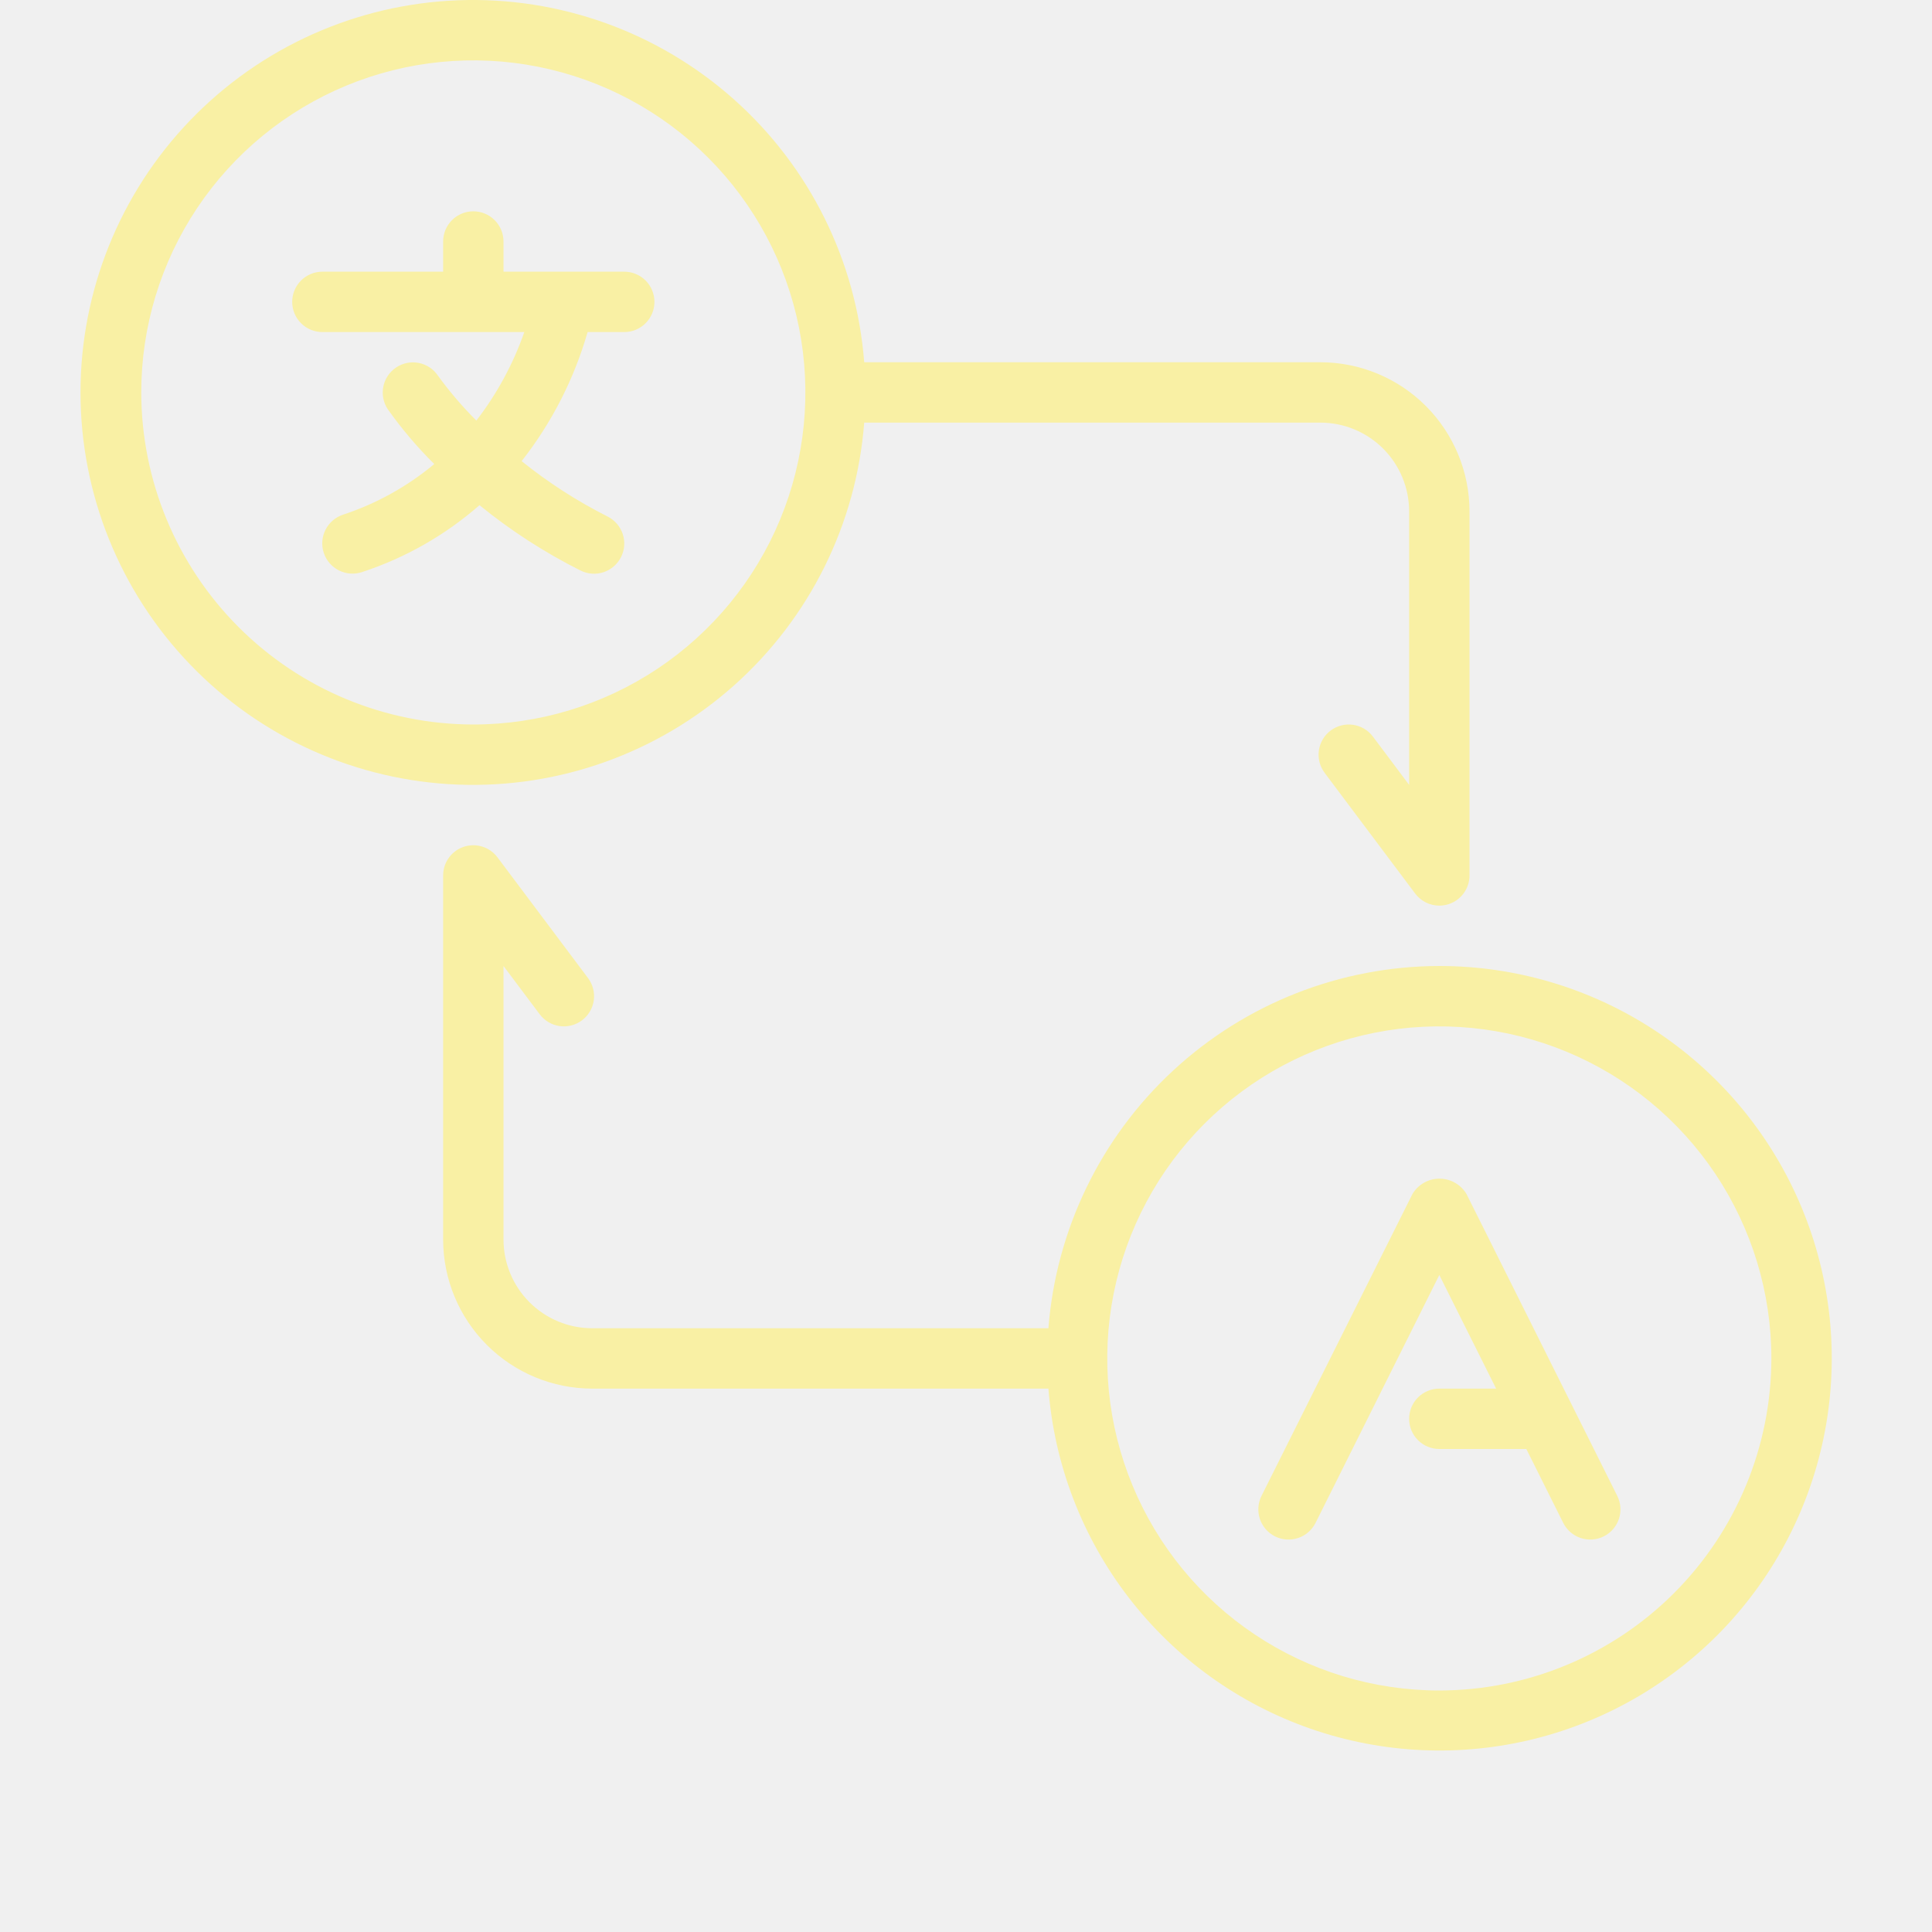
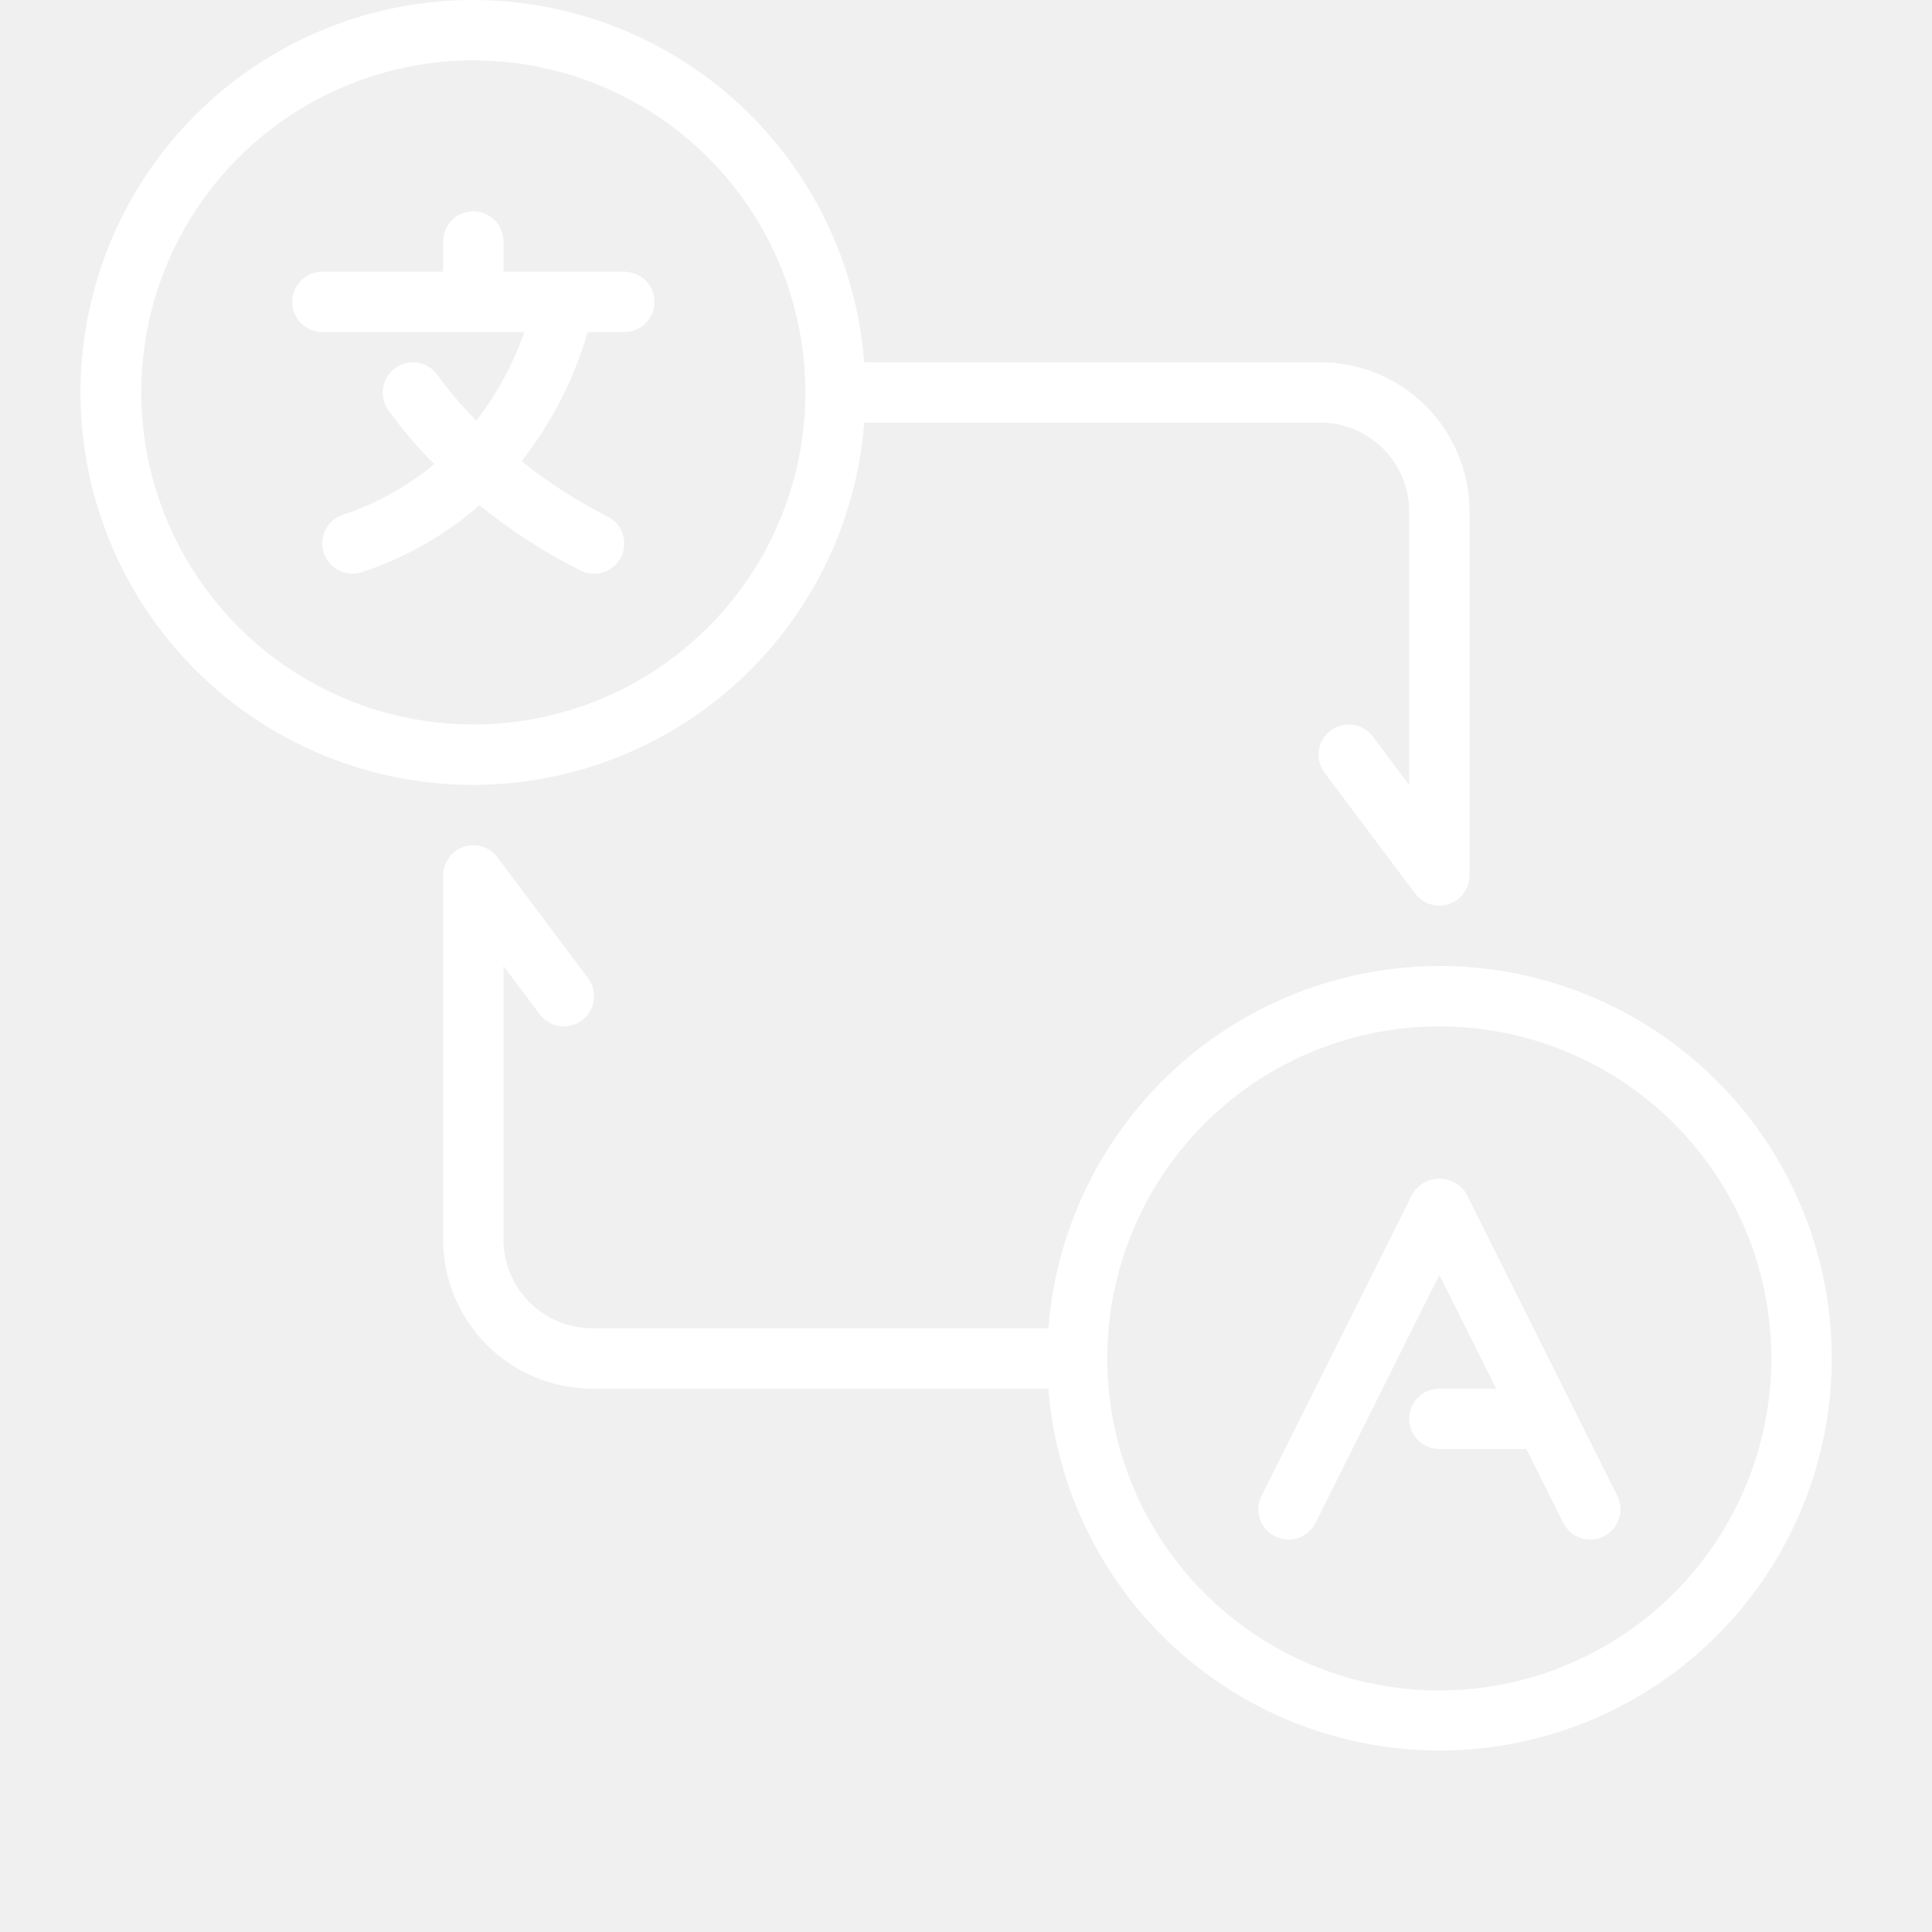
<svg xmlns="http://www.w3.org/2000/svg" width="96" height="96" viewBox="0 0 96 96" fill="none">
-   <path d="M28.848 28.35C29.204 28.528 29.616 28.557 29.994 28.431C30.371 28.305 30.683 28.034 30.861 27.678C31.039 27.322 31.068 26.91 30.942 26.532C30.816 26.155 30.545 25.843 30.189 25.665C28.673 24.9 27.242 23.978 25.919 22.914C27.415 21.007 28.528 18.829 29.198 16.5H31.019C31.416 16.5 31.798 16.342 32.079 16.061C32.361 15.779 32.519 15.398 32.519 15C32.519 14.602 32.361 14.221 32.079 13.939C31.798 13.658 31.416 13.5 31.019 13.5H25.019V12C25.019 11.602 24.861 11.221 24.579 10.939C24.298 10.658 23.916 10.5 23.519 10.5C23.121 10.5 22.739 10.658 22.458 10.939C22.177 11.221 22.019 11.602 22.019 12V13.5H16.019C15.621 13.5 15.239 13.658 14.958 13.939C14.677 14.221 14.519 14.602 14.519 15C14.519 15.398 14.677 15.779 14.958 16.061C15.239 16.342 15.621 16.5 16.019 16.5H26.052C25.5 18.085 24.695 19.57 23.669 20.898C22.975 20.205 22.337 19.459 21.761 18.666C21.539 18.337 21.196 18.11 20.807 18.034C20.418 17.957 20.014 18.038 19.684 18.259C19.355 18.479 19.126 18.821 19.047 19.209C18.969 19.598 19.048 20.002 19.266 20.332C19.957 21.306 20.73 22.218 21.578 23.058C20.237 24.175 18.698 25.03 17.04 25.576C16.662 25.702 16.35 25.973 16.171 26.329C15.993 26.685 15.963 27.098 16.089 27.476C16.215 27.853 16.486 28.166 16.842 28.344C17.198 28.523 17.61 28.552 17.988 28.427C20.138 27.722 22.123 26.592 23.826 25.102C25.377 26.365 27.061 27.454 28.848 28.35Z" fill="#F9F0A4" />
-   <path d="M42.942 21H65.613C66.781 21.001 67.902 21.466 68.728 22.292C69.554 23.119 70.018 24.239 70.019 25.407V39L68.219 36.6C68.1 36.442 67.953 36.31 67.783 36.209C67.614 36.109 67.426 36.043 67.231 36.015C67.036 35.987 66.837 35.998 66.647 36.047C66.456 36.096 66.276 36.182 66.119 36.3C65.961 36.418 65.828 36.566 65.728 36.736C65.628 36.905 65.562 37.093 65.534 37.288C65.506 37.483 65.517 37.681 65.566 37.872C65.615 38.063 65.701 38.242 65.819 38.4L70.319 44.4C70.458 44.586 70.64 44.737 70.848 44.842C71.056 44.946 71.286 45 71.519 45C71.68 45 71.84 44.974 71.993 44.923C72.291 44.824 72.551 44.633 72.736 44.377C72.92 44.122 73.019 43.815 73.019 43.5V25.407C73.017 23.443 72.236 21.561 70.848 20.172C69.459 18.784 67.577 18.002 65.613 18H42.942C42.554 12.973 40.235 8.292 36.47 4.939C32.705 1.585 27.788 -0.18 22.749 0.014C17.711 0.209 12.944 2.346 9.449 5.979C5.953 9.612 4 14.458 4 19.5C4 24.542 5.953 29.388 9.449 33.021C12.944 36.654 17.711 38.791 22.749 38.986C27.788 39.18 32.705 37.415 36.47 34.062C40.235 30.708 42.554 26.027 42.942 21ZM7.019 19.5C7.019 16.237 7.986 13.046 9.799 10.333C11.613 7.62 14.19 5.505 17.204 4.256C20.219 3.007 23.537 2.68 26.738 3.317C29.938 3.954 32.878 5.525 35.186 7.833C37.494 10.14 39.065 13.08 39.702 16.281C40.338 19.482 40.012 22.799 38.763 25.814C37.514 28.829 35.399 31.406 32.686 33.219C29.972 35.032 26.782 36 23.519 36C19.144 35.995 14.95 34.255 11.857 31.162C8.764 28.068 7.024 23.875 7.019 19.5Z" fill="#F9F0A4" />
-   <path d="M71.519 48C66.611 48.008 61.886 49.865 58.286 53.201C54.686 56.537 52.476 61.107 52.095 66H29.426C28.257 65.999 27.137 65.535 26.311 64.709C25.485 63.883 25.02 62.763 25.019 61.594V48L26.819 50.4C27.057 50.718 27.413 50.929 27.806 50.985C28.2 51.041 28.6 50.939 28.919 50.7C29.237 50.461 29.447 50.106 29.504 49.712C29.56 49.318 29.457 48.918 29.219 48.6L24.719 42.6C24.53 42.348 24.266 42.162 23.966 42.068C23.665 41.974 23.343 41.977 23.044 42.077C22.746 42.176 22.486 42.367 22.302 42.623C22.118 42.878 22.019 43.185 22.019 43.5V61.594C22.021 63.558 22.802 65.441 24.191 66.829C25.579 68.217 27.462 68.998 29.426 69H52.095C52.389 72.78 53.778 76.392 56.093 79.394C58.408 82.396 61.549 84.657 65.13 85.902C68.71 87.146 72.577 87.32 76.255 86.4C79.932 85.481 83.262 83.509 85.837 80.726C88.411 77.943 90.117 74.469 90.748 70.731C91.378 66.993 90.904 63.152 89.384 59.678C87.865 56.205 85.365 53.251 82.192 51.176C79.019 49.102 75.31 47.998 71.519 48ZM71.519 84C68.255 84 65.065 83.032 62.352 81.219C59.638 79.406 57.523 76.829 56.275 73.814C55.026 70.799 54.699 67.482 55.336 64.281C55.972 61.08 57.544 58.14 59.851 55.833C62.159 53.525 65.099 51.954 68.3 51.317C71.5 50.68 74.818 51.007 77.833 52.256C80.848 53.505 83.425 55.62 85.238 58.333C87.051 61.047 88.019 64.237 88.019 67.5C88.013 71.874 86.273 76.068 83.18 79.162C80.087 82.255 75.893 83.995 71.519 84Z" fill="#F9F0A4" />
-   <path d="M72.869 59.33C72.73 59.097 72.534 58.905 72.298 58.771C72.063 58.637 71.797 58.567 71.526 58.567C71.256 58.567 70.99 58.637 70.754 58.771C70.519 58.905 70.322 59.097 70.184 59.33L62.684 74.329C62.506 74.686 62.477 75.098 62.603 75.475C62.729 75.853 63 76.165 63.356 76.343C63.712 76.52 64.124 76.549 64.501 76.423C64.879 76.297 65.191 76.027 65.369 75.671L71.519 63.354L74.342 69H71.519C71.121 69 70.739 69.158 70.458 69.439C70.177 69.721 70.019 70.102 70.019 70.5C70.019 70.898 70.177 71.279 70.458 71.561C70.739 71.842 71.121 72 71.519 72H75.842L77.676 75.671C77.854 76.027 78.166 76.297 78.544 76.423C78.921 76.549 79.333 76.52 79.689 76.343C80.045 76.165 80.316 75.853 80.442 75.475C80.568 75.098 80.539 74.686 80.361 74.329L72.869 59.33Z" fill="#F9F0A4" />
+   <path d="M28.848 28.35C29.204 28.528 29.616 28.557 29.994 28.431C30.371 28.305 30.683 28.034 30.861 27.678C31.039 27.322 31.068 26.91 30.942 26.532C30.816 26.155 30.545 25.843 30.189 25.665C28.673 24.9 27.242 23.978 25.919 22.914C27.415 21.007 28.528 18.829 29.198 16.5H31.019C31.416 16.5 31.798 16.342 32.079 16.061C32.361 15.779 32.519 15.398 32.519 15C32.519 14.602 32.361 14.221 32.079 13.939C31.798 13.658 31.416 13.5 31.019 13.5H25.019V12C25.019 11.602 24.861 11.221 24.579 10.939C24.298 10.658 23.916 10.5 23.519 10.5C23.121 10.5 22.739 10.658 22.458 10.939C22.177 11.221 22.019 11.602 22.019 12V13.5H16.019C15.621 13.5 15.239 13.658 14.958 13.939C14.677 14.221 14.519 14.602 14.519 15C14.519 15.398 14.677 15.779 14.958 16.061C15.239 16.342 15.621 16.5 16.019 16.5H26.052C25.5 18.085 24.695 19.57 23.669 20.898C22.975 20.205 22.337 19.459 21.761 18.666C21.539 18.337 21.196 18.11 20.807 18.034C20.418 17.957 20.014 18.038 19.684 18.259C19.355 18.479 19.126 18.821 19.047 19.209C18.969 19.598 19.048 20.002 19.266 20.332C19.957 21.306 20.73 22.218 21.578 23.058C20.237 24.175 18.698 25.03 17.04 25.576C16.662 25.702 16.35 25.973 16.171 26.329C15.993 26.685 15.963 27.098 16.089 27.476C16.215 27.853 16.486 28.166 16.842 28.344C17.198 28.523 17.61 28.552 17.988 28.427C20.138 27.722 22.123 26.592 23.826 25.102C25.377 26.365 27.061 27.454 28.848 28.35Z" fill="#fff" />
+   <path d="M42.942 21H65.613C66.781 21.001 67.902 21.466 68.728 22.292C69.554 23.119 70.018 24.239 70.019 25.407V39L68.219 36.6C68.1 36.442 67.953 36.31 67.783 36.209C67.614 36.109 67.426 36.043 67.231 36.015C67.036 35.987 66.837 35.998 66.647 36.047C66.456 36.096 66.276 36.182 66.119 36.3C65.961 36.418 65.828 36.566 65.728 36.736C65.628 36.905 65.562 37.093 65.534 37.288C65.506 37.483 65.517 37.681 65.566 37.872C65.615 38.063 65.701 38.242 65.819 38.4L70.319 44.4C70.458 44.586 70.64 44.737 70.848 44.842C71.056 44.946 71.286 45 71.519 45C71.68 45 71.84 44.974 71.993 44.923C72.291 44.824 72.551 44.633 72.736 44.377C72.92 44.122 73.019 43.815 73.019 43.5V25.407C73.017 23.443 72.236 21.561 70.848 20.172C69.459 18.784 67.577 18.002 65.613 18H42.942C42.554 12.973 40.235 8.292 36.47 4.939C32.705 1.585 27.788 -0.18 22.749 0.014C17.711 0.209 12.944 2.346 9.449 5.979C5.953 9.612 4 14.458 4 19.5C4 24.542 5.953 29.388 9.449 33.021C12.944 36.654 17.711 38.791 22.749 38.986C27.788 39.18 32.705 37.415 36.47 34.062C40.235 30.708 42.554 26.027 42.942 21ZM7.019 19.5C7.019 16.237 7.986 13.046 9.799 10.333C11.613 7.62 14.19 5.505 17.204 4.256C20.219 3.007 23.537 2.68 26.738 3.317C29.938 3.954 32.878 5.525 35.186 7.833C37.494 10.14 39.065 13.08 39.702 16.281C40.338 19.482 40.012 22.799 38.763 25.814C37.514 28.829 35.399 31.406 32.686 33.219C29.972 35.032 26.782 36 23.519 36C19.144 35.995 14.95 34.255 11.857 31.162C8.764 28.068 7.024 23.875 7.019 19.5Z" fill="#fff" />
+   <path d="M71.519 48C66.611 48.008 61.886 49.865 58.286 53.201C54.686 56.537 52.476 61.107 52.095 66H29.426C28.257 65.999 27.137 65.535 26.311 64.709C25.485 63.883 25.02 62.763 25.019 61.594V48L26.819 50.4C27.057 50.718 27.413 50.929 27.806 50.985C28.2 51.041 28.6 50.939 28.919 50.7C29.237 50.461 29.447 50.106 29.504 49.712C29.56 49.318 29.457 48.918 29.219 48.6L24.719 42.6C24.53 42.348 24.266 42.162 23.966 42.068C23.665 41.974 23.343 41.977 23.044 42.077C22.746 42.176 22.486 42.367 22.302 42.623C22.118 42.878 22.019 43.185 22.019 43.5V61.594C22.021 63.558 22.802 65.441 24.191 66.829C25.579 68.217 27.462 68.998 29.426 69H52.095C52.389 72.78 53.778 76.392 56.093 79.394C58.408 82.396 61.549 84.657 65.13 85.902C68.71 87.146 72.577 87.32 76.255 86.4C79.932 85.481 83.262 83.509 85.837 80.726C88.411 77.943 90.117 74.469 90.748 70.731C91.378 66.993 90.904 63.152 89.384 59.678C87.865 56.205 85.365 53.251 82.192 51.176C79.019 49.102 75.31 47.998 71.519 48ZM71.519 84C68.255 84 65.065 83.032 62.352 81.219C59.638 79.406 57.523 76.829 56.275 73.814C55.026 70.799 54.699 67.482 55.336 64.281C55.972 61.08 57.544 58.14 59.851 55.833C62.159 53.525 65.099 51.954 68.3 51.317C71.5 50.68 74.818 51.007 77.833 52.256C80.848 53.505 83.425 55.62 85.238 58.333C87.051 61.047 88.019 64.237 88.019 67.5C88.013 71.874 86.273 76.068 83.18 79.162C80.087 82.255 75.893 83.995 71.519 84Z" fill="#fff" />
+   <path d="M72.869 59.33C72.73 59.097 72.534 58.905 72.298 58.771C72.063 58.637 71.797 58.567 71.526 58.567C71.256 58.567 70.99 58.637 70.754 58.771C70.519 58.905 70.322 59.097 70.184 59.33L62.684 74.329C62.506 74.686 62.477 75.098 62.603 75.475C62.729 75.853 63 76.165 63.356 76.343C63.712 76.52 64.124 76.549 64.501 76.423C64.879 76.297 65.191 76.027 65.369 75.671L71.519 63.354L74.342 69H71.519C71.121 69 70.739 69.158 70.458 69.439C70.177 69.721 70.019 70.102 70.019 70.5C70.019 70.898 70.177 71.279 70.458 71.561C70.739 71.842 71.121 72 71.519 72H75.842L77.676 75.671C77.854 76.027 78.166 76.297 78.544 76.423C78.921 76.549 79.333 76.52 79.689 76.343C80.045 76.165 80.316 75.853 80.442 75.475C80.568 75.098 80.539 74.686 80.361 74.329L72.869 59.33Z" fill="#fff" />
</svg>
